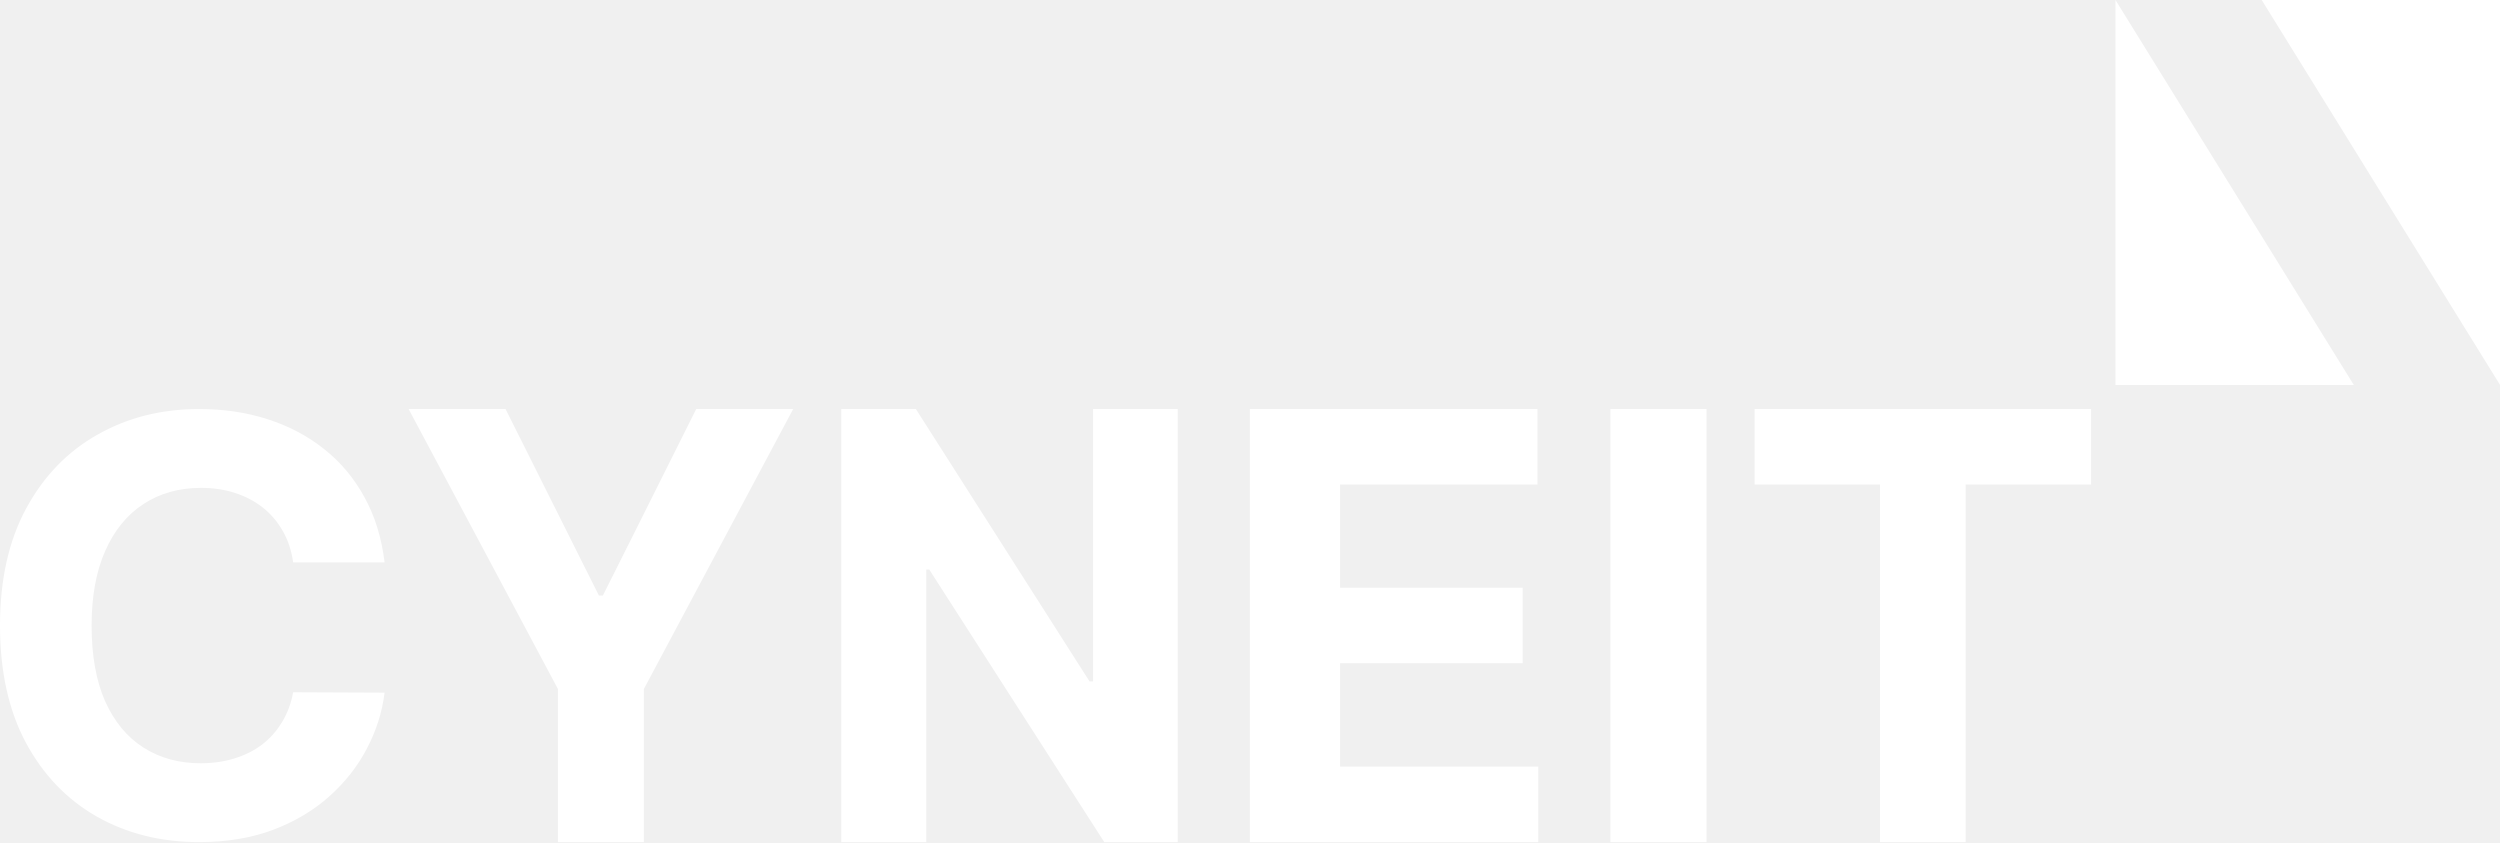
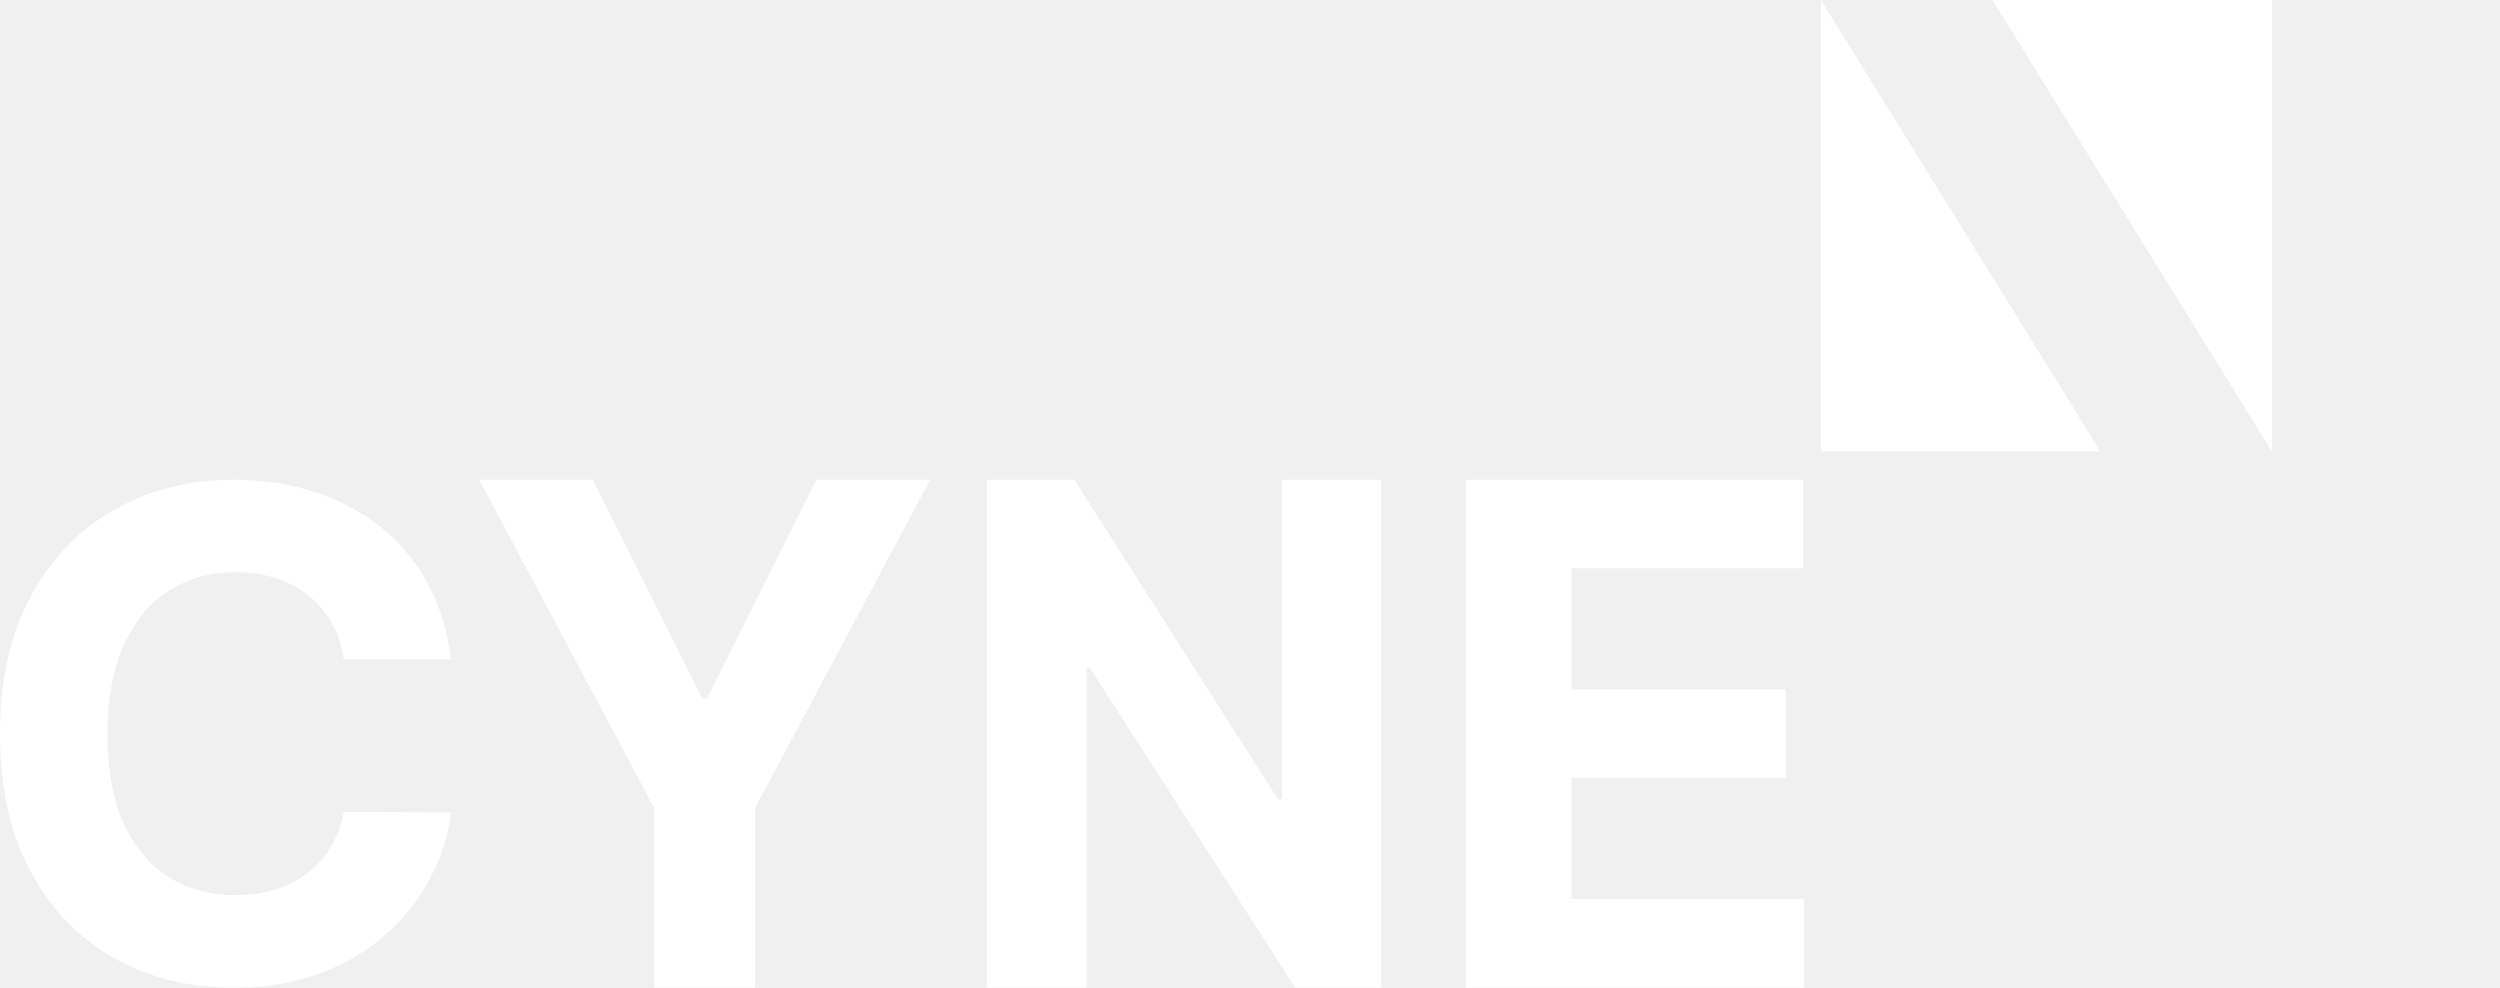
- <svg xmlns="http://www.w3.org/2000/svg" width="95" height="32" viewBox="0 0 95 32" fill="none">
-   <path d="M85.945 0L95.003 14.629V0H85.945Z" fill="white" />
-   <path d="M89.445 14.629L80.388 9.15527e-05V14.629H89.445Z" fill="white" />
-   <path d="M66.674 18.412V15.543H79.461V18.412H74.694V32H71.44V18.412H66.674Z" fill="white" />
-   <path d="M64.849 15.543V32H61.195V15.543H64.849Z" fill="white" />
-   <path d="M47.494 32V15.543H58.423V18.412H50.923V22.333H57.86V25.202H50.923V29.131H58.454V32H47.494Z" fill="white" />
-   <path d="M44.754 15.543V32H41.962L35.311 21.642H35.199V32H31.967V15.543H34.803L41.402 25.893H41.536V15.543H44.754Z" fill="white" />
-   <path d="M15.527 15.543H19.211L22.758 22.63H22.91L26.457 15.543H30.141L24.467 26.182V32H21.201V26.182L15.527 15.543Z" fill="white" />
-   <path d="M14.614 21.37H11.14C11.077 20.927 10.948 20.533 10.752 20.189C10.556 19.84 10.305 19.542 9.999 19.297C9.692 19.052 9.338 18.864 8.936 18.734C8.54 18.604 8.109 18.539 7.644 18.539C6.803 18.539 6.071 18.745 5.447 19.157C4.824 19.563 4.34 20.158 3.996 20.94C3.653 21.717 3.481 22.661 3.481 23.771C3.481 24.913 3.653 25.873 3.996 26.65C4.345 27.427 4.832 28.014 5.455 28.41C6.079 28.806 6.801 29.004 7.62 29.004C8.08 29.004 8.505 28.944 8.897 28.824C9.293 28.704 9.645 28.53 9.951 28.3C10.258 28.066 10.511 27.781 10.712 27.448C10.918 27.114 11.061 26.733 11.14 26.306L14.614 26.321C14.524 27.057 14.299 27.766 13.94 28.449C13.585 29.127 13.107 29.734 12.504 30.271C11.907 30.803 11.193 31.226 10.364 31.538C9.539 31.846 8.606 32 7.564 32C6.116 32 4.821 31.677 3.679 31.03C2.543 30.384 1.644 29.448 0.983 28.222C0.328 26.997 0 25.513 0 23.771C0 22.024 0.333 20.538 0.999 19.313C1.665 18.088 2.569 17.154 3.711 16.513C4.853 15.866 6.137 15.543 7.564 15.543C8.505 15.543 9.378 15.673 10.181 15.934C10.99 16.195 11.706 16.575 12.33 17.076C12.954 17.571 13.461 18.179 13.852 18.898C14.249 19.618 14.502 20.442 14.614 21.37Z" fill="white" />
+ <svg xmlns="http://www.w3.org/2000/svg" width="81" height="32" viewBox="0 0 81 32" fill="none">
+   <path d="M64.555 0L73.612 14.629V0H64.555Z" fill="white" />
+   <path d="M68.055 14.629L58.997 0V14.629H68.055Z" fill="white" />
+   <path d="M47.492 32V15.543H58.421V18.412H50.921V22.333H57.858V25.202H50.921V29.131H58.452V32H47.492Z" fill="white" />
+   <path d="M44.756 15.543V32H41.964L35.313 21.642H35.201V32H31.969V15.543H34.805L41.404 25.893H41.538V15.543H44.756Z" fill="white" />
+   <path d="M15.523 15.543H19.207L22.754 22.631H22.906L26.453 15.543H30.137L24.463 26.182V32H21.197V26.182L15.523 15.543Z" fill="white" />
+   <path d="M14.614 21.37H11.14C11.077 20.927 10.948 20.533 10.752 20.189C10.556 19.84 10.305 19.543 9.999 19.297C9.692 19.052 9.338 18.865 8.936 18.734C8.54 18.604 8.109 18.539 7.644 18.539C6.803 18.539 6.071 18.745 5.447 19.157C4.824 19.563 4.34 20.158 3.996 20.94C3.653 21.717 3.481 22.661 3.481 23.771C3.481 24.913 3.653 25.873 3.996 26.65C4.345 27.427 4.832 28.014 5.455 28.41C6.079 28.806 6.801 29.004 7.62 29.004C8.08 29.004 8.505 28.944 8.897 28.824C9.293 28.704 9.645 28.53 9.951 28.3C10.258 28.066 10.511 27.782 10.712 27.448C10.918 27.114 11.061 26.733 11.14 26.306L14.614 26.322C14.524 27.057 14.299 27.766 13.94 28.449C13.585 29.127 13.107 29.734 12.504 30.271C11.907 30.803 11.193 31.226 10.364 31.539C9.539 31.846 8.606 32 7.564 32C6.116 32 4.821 31.677 3.679 31.03C2.543 30.384 1.644 29.448 0.983 28.222C0.328 26.997 0 25.513 0 23.771C0 22.025 0.333 20.538 0.999 19.313C1.665 18.088 2.569 17.154 3.711 16.513C4.853 15.866 6.137 15.543 7.564 15.543C8.505 15.543 9.378 15.673 10.181 15.934C10.99 16.195 11.706 16.576 12.33 17.076C12.954 17.571 13.461 18.179 13.852 18.898C14.249 19.618 14.502 20.442 14.614 21.37Z" fill="white" />
</svg>
